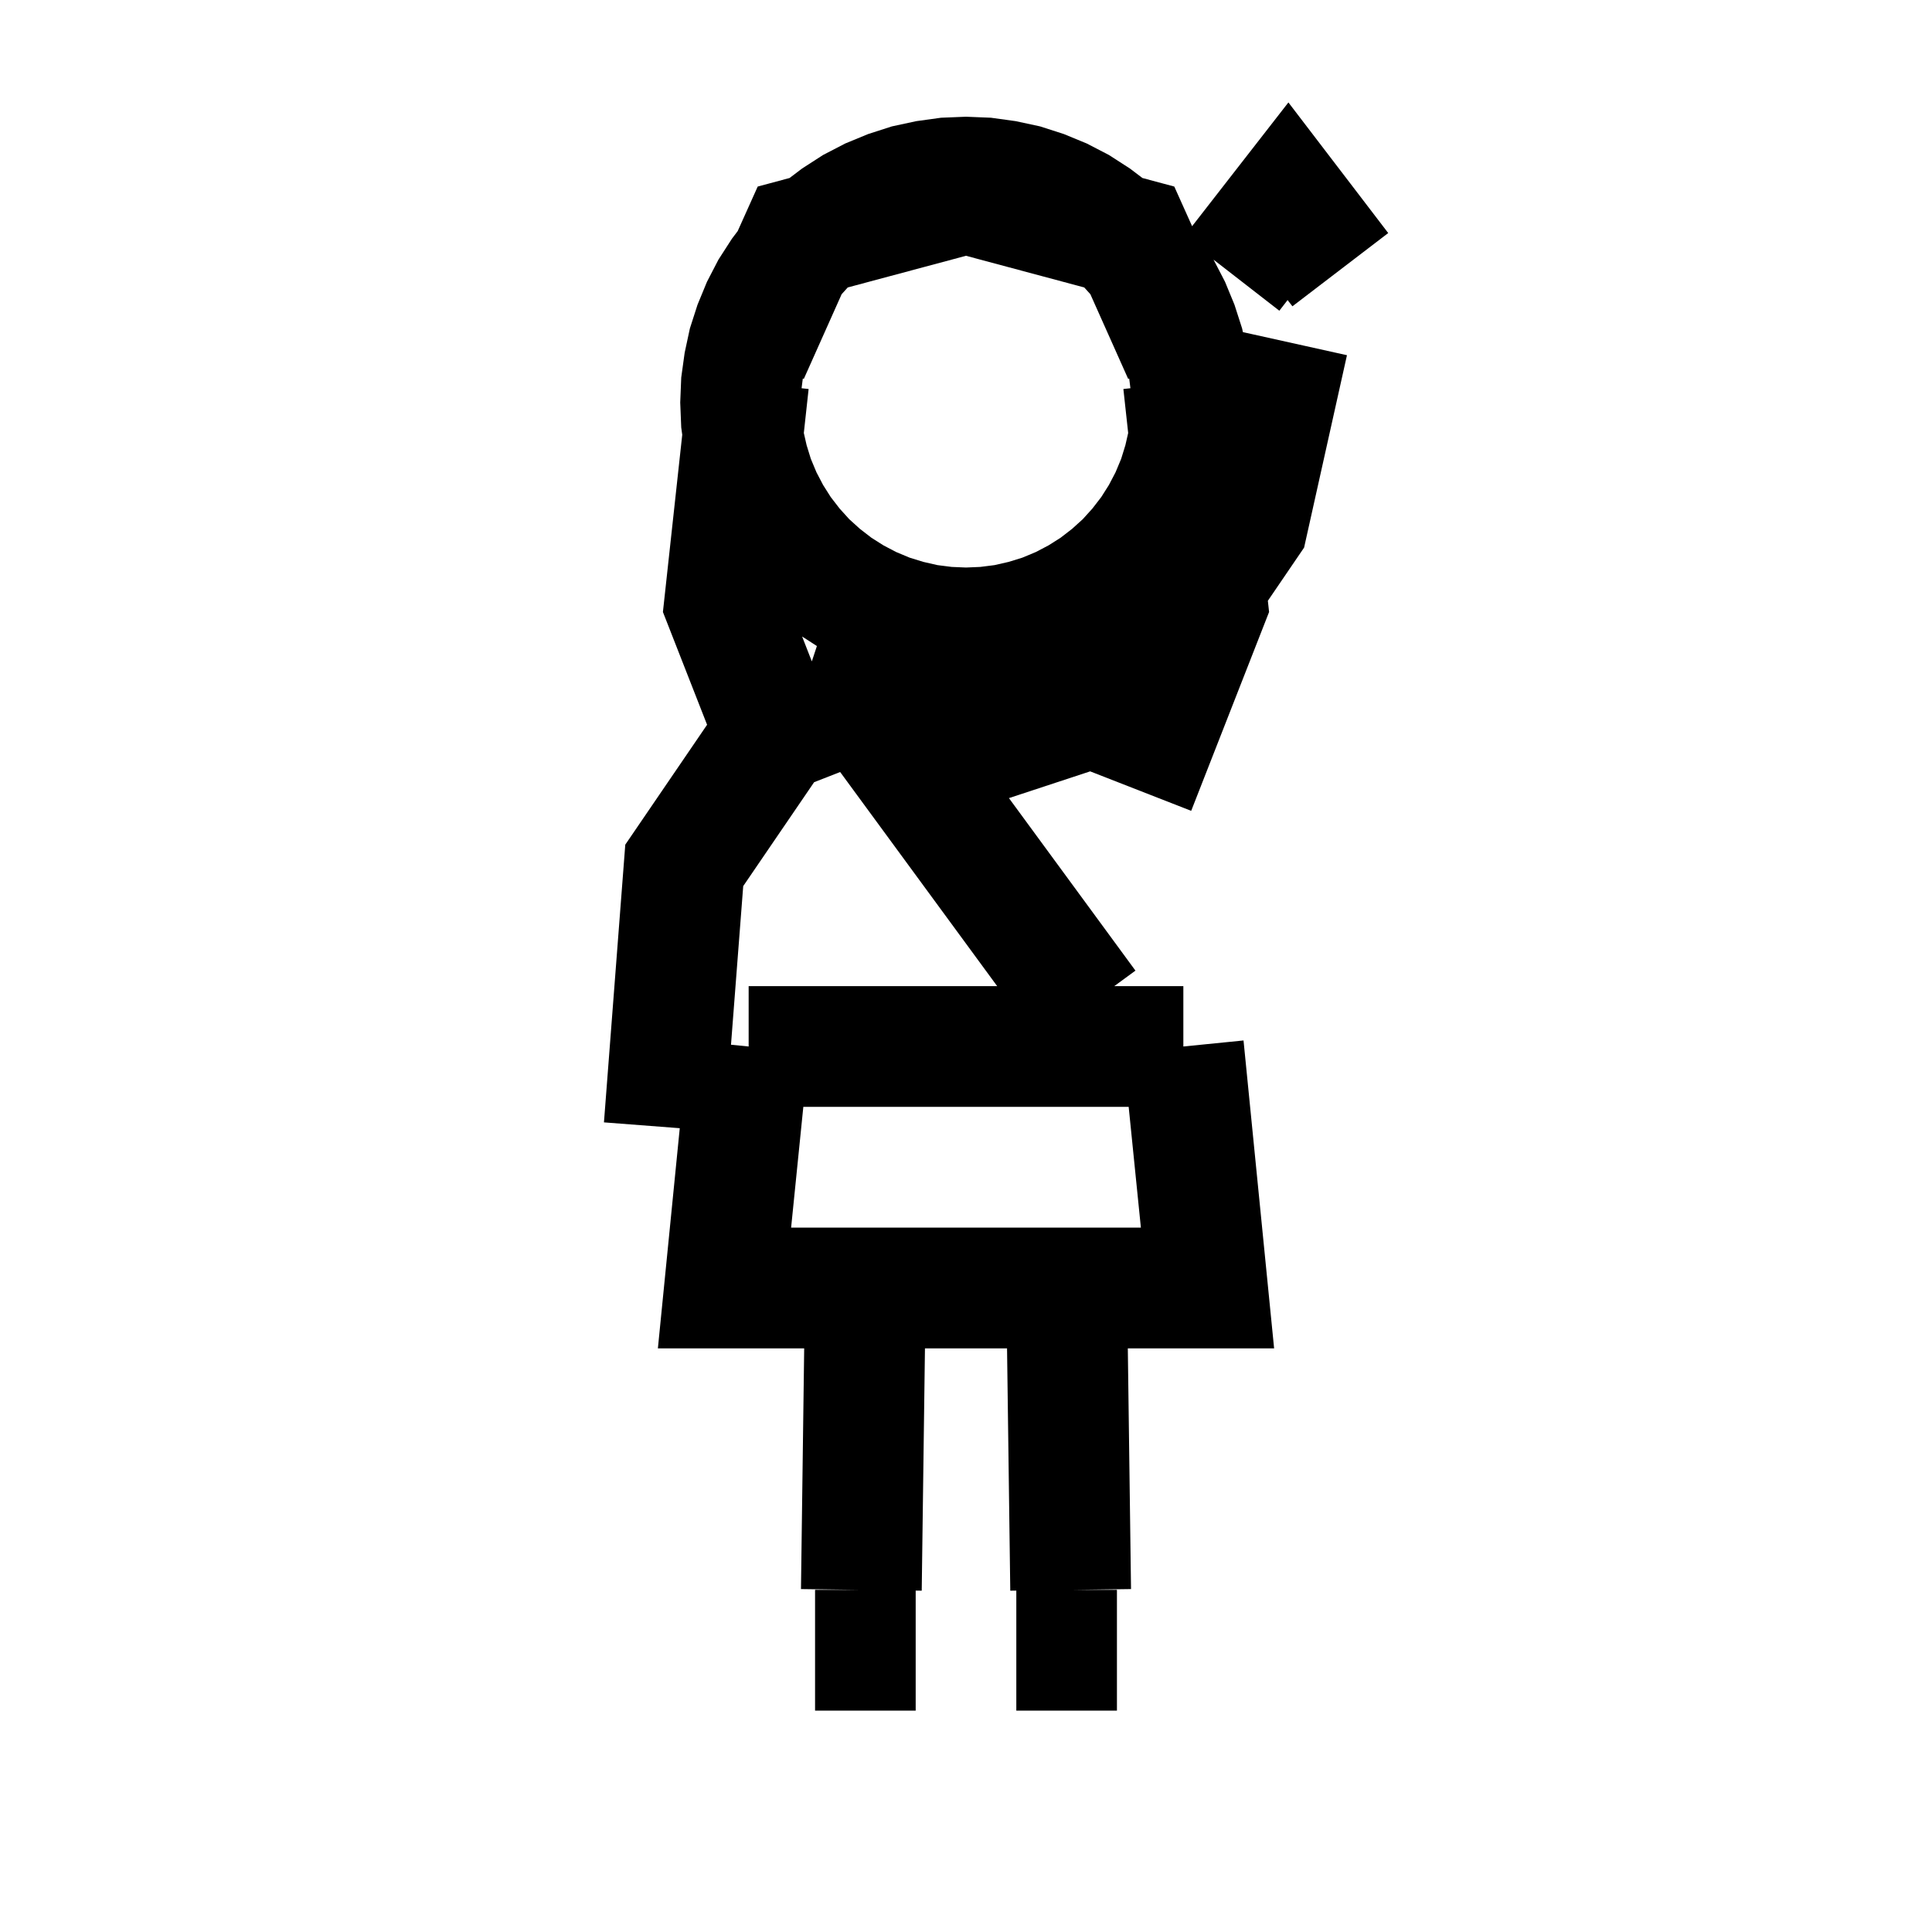
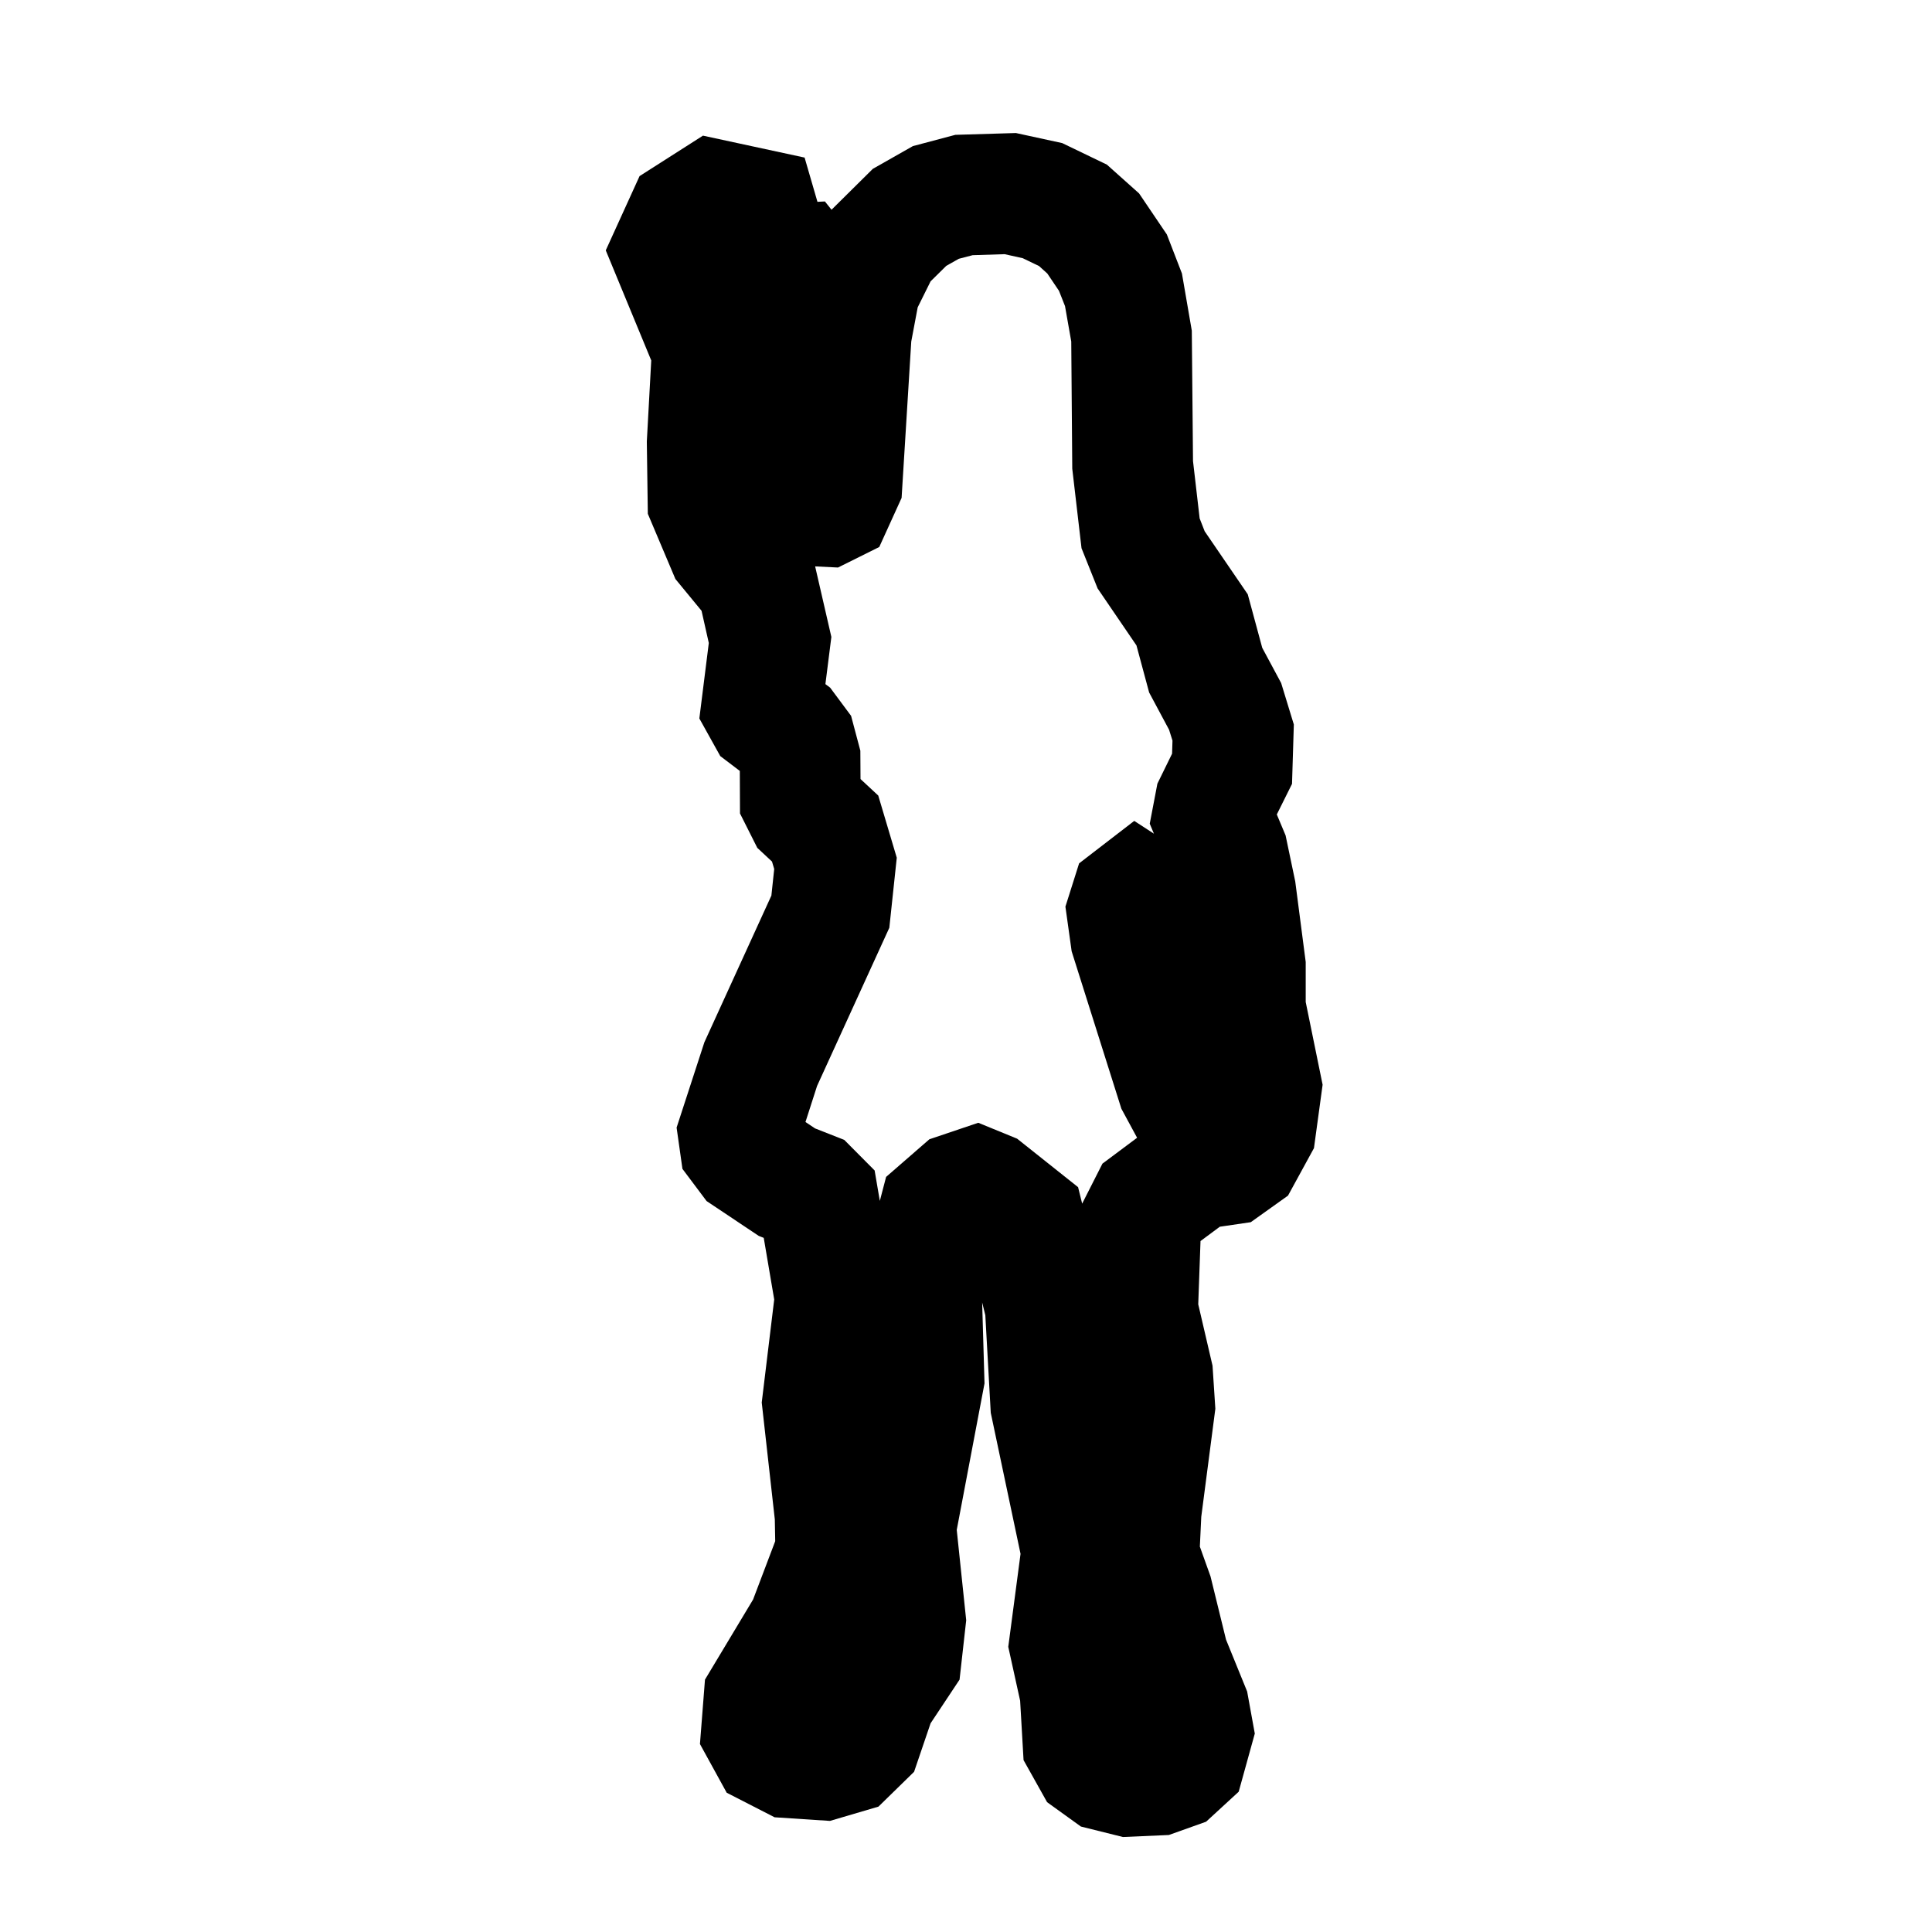
<svg xmlns="http://www.w3.org/2000/svg" width="24" height="24" viewBox="0 0 960 960">
-   <path fill="currentColor" d="M622 200L621.5 212.4L619.8 224.7L617.2 236.8L613.4 248.6L608.7 260L603 271L596.3 281.4L588.8 291.3L580.4 300.4L571.3 308.8L561.4 316.3L551 323L540 328.7L528.6 333.4L516.8 337.2L504.7 339.8L492.4 341.5L480 342L467.6 341.5L455.3 339.8L443.2 337.2L431.4 333.4L420 328.7L409 323L398.6 316.3L388.7 308.8L379.6 300.4L371.2 291.3L363.7 281.4L357 271L351.3 260L346.6 248.6L342.8 236.8L340.2 224.7L338.5 212.4L338 200L338.5 187.6L340.2 175.3L342.8 163.2L346.6 151.4L351.3 140L357 129L363.7 118.6L371.2 108.7L379.6 99.6L388.7 91.2L398.6 83.7L409 77L420 71.3L431.4 66.6L443.2 62.8L455.3 60.2L467.6 58.5L480 58L492.4 58.5L504.7 60.2L516.8 62.8L528.6 66.6L540 71.3L551 77L561.4 83.7L571.3 91.2L580.4 99.6L588.8 108.7L596.3 118.6L603 129L608.7 140L613.4 151.4L617.2 163.2L619.8 175.3L621.5 187.6ZM561.7 192.9L560.8 185.8L559.2 178.8L557.1 172L554.3 165.3L551 159L547.2 153L542.8 147.3L538 142L532.7 137.2L527 132.8L521 129L514.7 125.7L508 122.9L501.2 120.8L494.2 119.2L487.1 118.3L480 118L472.9 118.3L465.8 119.2L458.8 120.8L452 122.9L445.3 125.7L439 129L433 132.8L427.3 137.2L422 142L417.2 147.3L412.8 153L409 159L405.7 165.3L402.9 172L400.8 178.8L399.2 185.8L398.3 192.9L398 200L398.3 207.1L399.2 214.2L400.8 221.2L402.9 228L405.7 234.7L409 241L412.8 247L417.2 252.7L422 258L427.3 262.8L433 267.2L439 271L445.3 274.3L452 277.1L458.8 279.2L465.8 280.8L472.9 281.7L480 282L487.1 281.7L494.2 280.8L501.2 279.2L508 277.1L514.7 274.3L521 271L527 267.2L532.7 262.8L538 258L542.8 252.7L547.2 247L551 241L554.3 234.7L557.1 228L559.2 221.2L560.8 214.2L561.7 207.1L562 200ZM344.6 163.7L376.5 92.7L480 64.9L583.5 92.7L615.4 163.7L560.6 188.3L540.5 143.3L480 127.1L419.5 143.3L399.4 188.3ZM401.8 193.3L390.6 295.9L423.9 381.1L368.1 402.9L329.4 304.1L342.2 186.7ZM617.8 186.7L630.6 304.1L591.9 402.9L536.1 381.1L569.4 295.9L558.2 193.3ZM407.4 316.5L480 340.4L552.6 316.5L571.4 373.5L480 403.6L388.6 373.5ZM454.2 332.3L564.2 482.3L515.8 517.7L405.8 367.7ZM372 490L588 490L588 550L372 550ZM401.9 523L393.1 610L566.9 610L558.1 523L617.9 517L633.1 670L326.9 670L342.1 517ZM422.8 361.9L369.3 440.3L359.9 562.3L300.1 557.7L310.7 419.7L373.2 328.1ZM537.2 328.1L592 247.9L610.7 163.5L669.3 176.5L648 272.1L586.8 361.9ZM588.3 117.6L640.2 50.9L689.8 115.8L642.2 152.2L639.8 149.1L635.7 154.4ZM460 640.4L458 790.4L398 789.6L400 639.6ZM560 639.6L562 789.6L502 790.4L500 640.4ZM405 790L455 790L455 850L405 850ZM505 790L555 790L555 850L505 850Z" />
+   <path fill="currentColor" d="M569.2 852.3L564 852.5L562.9 852.2L566.1 854.5L567.7 857.4L566.5 836.9L561.8 815.7L567.9 769.9L552 694L549.2 644.5L535.7 589.9L505.4 565.8L486.1 557.9L461.8 566.1L440.3 584.8L430.2 623.4L427.9 643.7L429.1 682.6L414.8 757.8L419.8 804.9L418.8 813.4L408 829.7L402 847.6L405.3 844.3L405.6 844.2L401.1 844L404.9 845.9L409 853.4L409 853.4L428.4 821.2L445.5 776.2L444.9 751L438.9 697.1L445.3 644.3L434.6 581.6L419.5 566.4L405 560.7L392.9 552.6L396.4 557.2L397.6 565.7L406 539.6L441.9 461L445.6 426.2L436.4 395.3L425 384.7L427.6 389.8L427.5 373L422.9 355.7L412.5 341.7L404.1 335.4L409.5 345L413.1 316.5L403.9 276.5L387.5 256.3L381.7 242.7L381.4 220.6L384.3 168.9L366.4 125.6L365 128.5L360.7 131.3L352.2 129.4L357.4 147.5L380.1 161.6L382.1 161.5L367 142.5L366.9 142.8L358.1 162L356.4 178.6L367 251.2L376.3 269.5L396.3 281L416.4 282L436.9 271.8L448 247.4L452.8 169.7L456 152.7L462.4 139.8L470.2 132.1L476.4 128.6L483.3 126.8L499.2 126.3L508.2 128.3L516.3 132.2L520.4 135.9L526.2 144.5L529.2 152.1L532.3 169.7L532.8 232.9L537.4 272.4L545.4 292.4L564.7 320.7L571 344.1L580.9 362.6L582.6 368L582.4 374.5L575.1 389.4L571.3 409.3L581.2 432.9L584.4 448L588.8 482L588.8 504.1L596.4 541L594.9 551.5L594 553.2L598.5 550L588.2 551.4L575.4 557.6L547.8 578.2L537.1 599.3L535.2 653.9L542.9 687.4L543.6 698L537.1 748.3L535.6 777.5L543.9 800.7L552 833.3L561.8 857.5L562 858.6L562.3 857.7L567.6 852.8ZM599.3 905.2L615.5 890.3L623.5 861.4L619.7 840.5L609.2 814.7L601.5 783.3L596.2 768.5L596.9 753.7L603.9 700L602.5 678.6L595.4 648.1L596.6 614.7L595 617.8L606.6 609.2L605.8 609.6L621.5 607.3L640 594.1L652.9 570.5L657.2 539L648.8 497.9L648.8 478L643.6 438L638.8 415.1L633.6 402.7L632.5 408.6L642 389.5L642.9 360L636.6 339.4L627.2 321.9L620 295.3L598.6 264L596.1 257.6L592.8 229.1L592.2 164.3L587.3 135.9L579.8 116.5L566 96.1L550 81.8L527.8 71.1L504.8 66.1L474.7 67L453.6 72.6L433.7 83.9L413.2 104.2L398.6 133.3L393.1 162.3L388.8 232.6L391.1 227.5L403.6 221.3L413.7 221.8L421.7 226.4L424.9 232.8L416.9 177.4L416.8 178L425.1 160L430.1 125.5L409.9 100.1L395.9 100.8L408.6 108.6L399.8 78.3L349.3 67.4L317.8 87.5L301 124.4L323.6 179.1L321.4 219.4L321.9 255.3L335.6 287.7L348.6 303.5L352.2 319.5L347.5 357L357.9 375.7L369.5 384.5L367.9 382.3L367.6 381L367.7 404.2L376.3 421.3L383.6 428.1L384.7 431.8L383.3 445L350 517.9L336.2 560.3L339.1 580.8L351.1 596.8L377 614.1L385.8 617.6L378.7 610.4L384.7 645.7L378.5 696.9L385 755L385.2 765.8L374.2 794.8L350.3 834.6L347.8 866.6L361.1 890.8L384.9 903L412.4 904.8L436.5 897.7L454.2 880.4L462.4 856.3L476.8 834.6L480.1 805.1L475.4 760.2L489.2 687.4L488 646.3L489.3 634.6L493.7 617.8L492.2 619.1L483.9 621.9L474.6 618.1L482.3 624.2L489.6 653.5L492.3 702L507.1 772.1L501 818.3L506.9 845.1L508.6 874.6L520.3 895.5L537.1 907.6L558 912.8L580.8 911.8ZM610.1 584.1L624.4 543.7L623 501.9L599.4 440.4L591.9 426.3L563.6 407.9L536.2 429L529.4 450.5L532.5 472.7L557.2 550.9L567.1 569.2ZM608.9 520.2L612.8 527.4L591.2 459.3L590.7 455.5L587.7 465L566.4 481.4L546.1 468.2L544.6 465.4L563.4 514.1L564.1 534.3L573.4 507.9Z" />
</svg>
